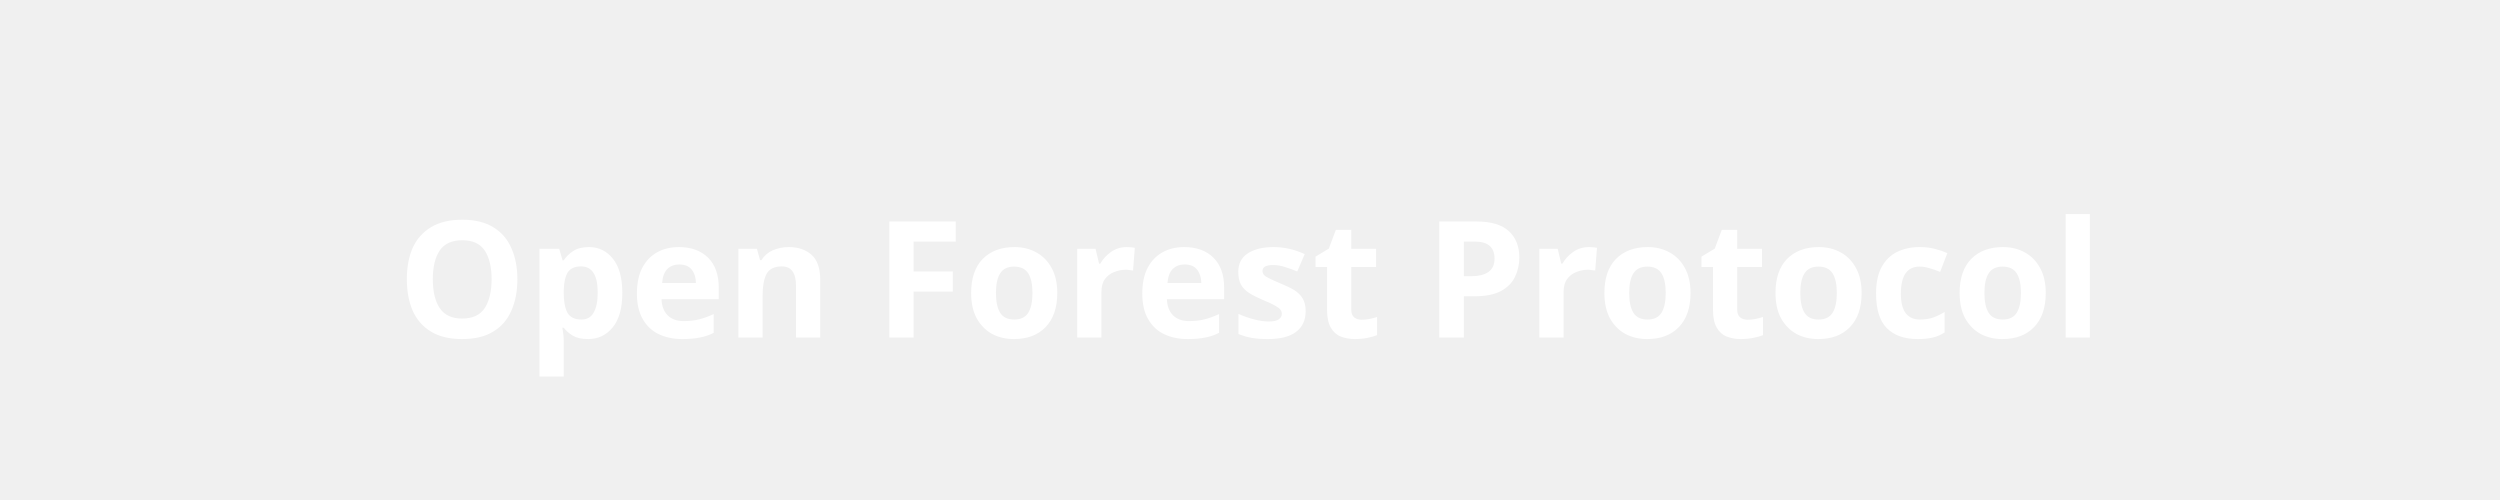
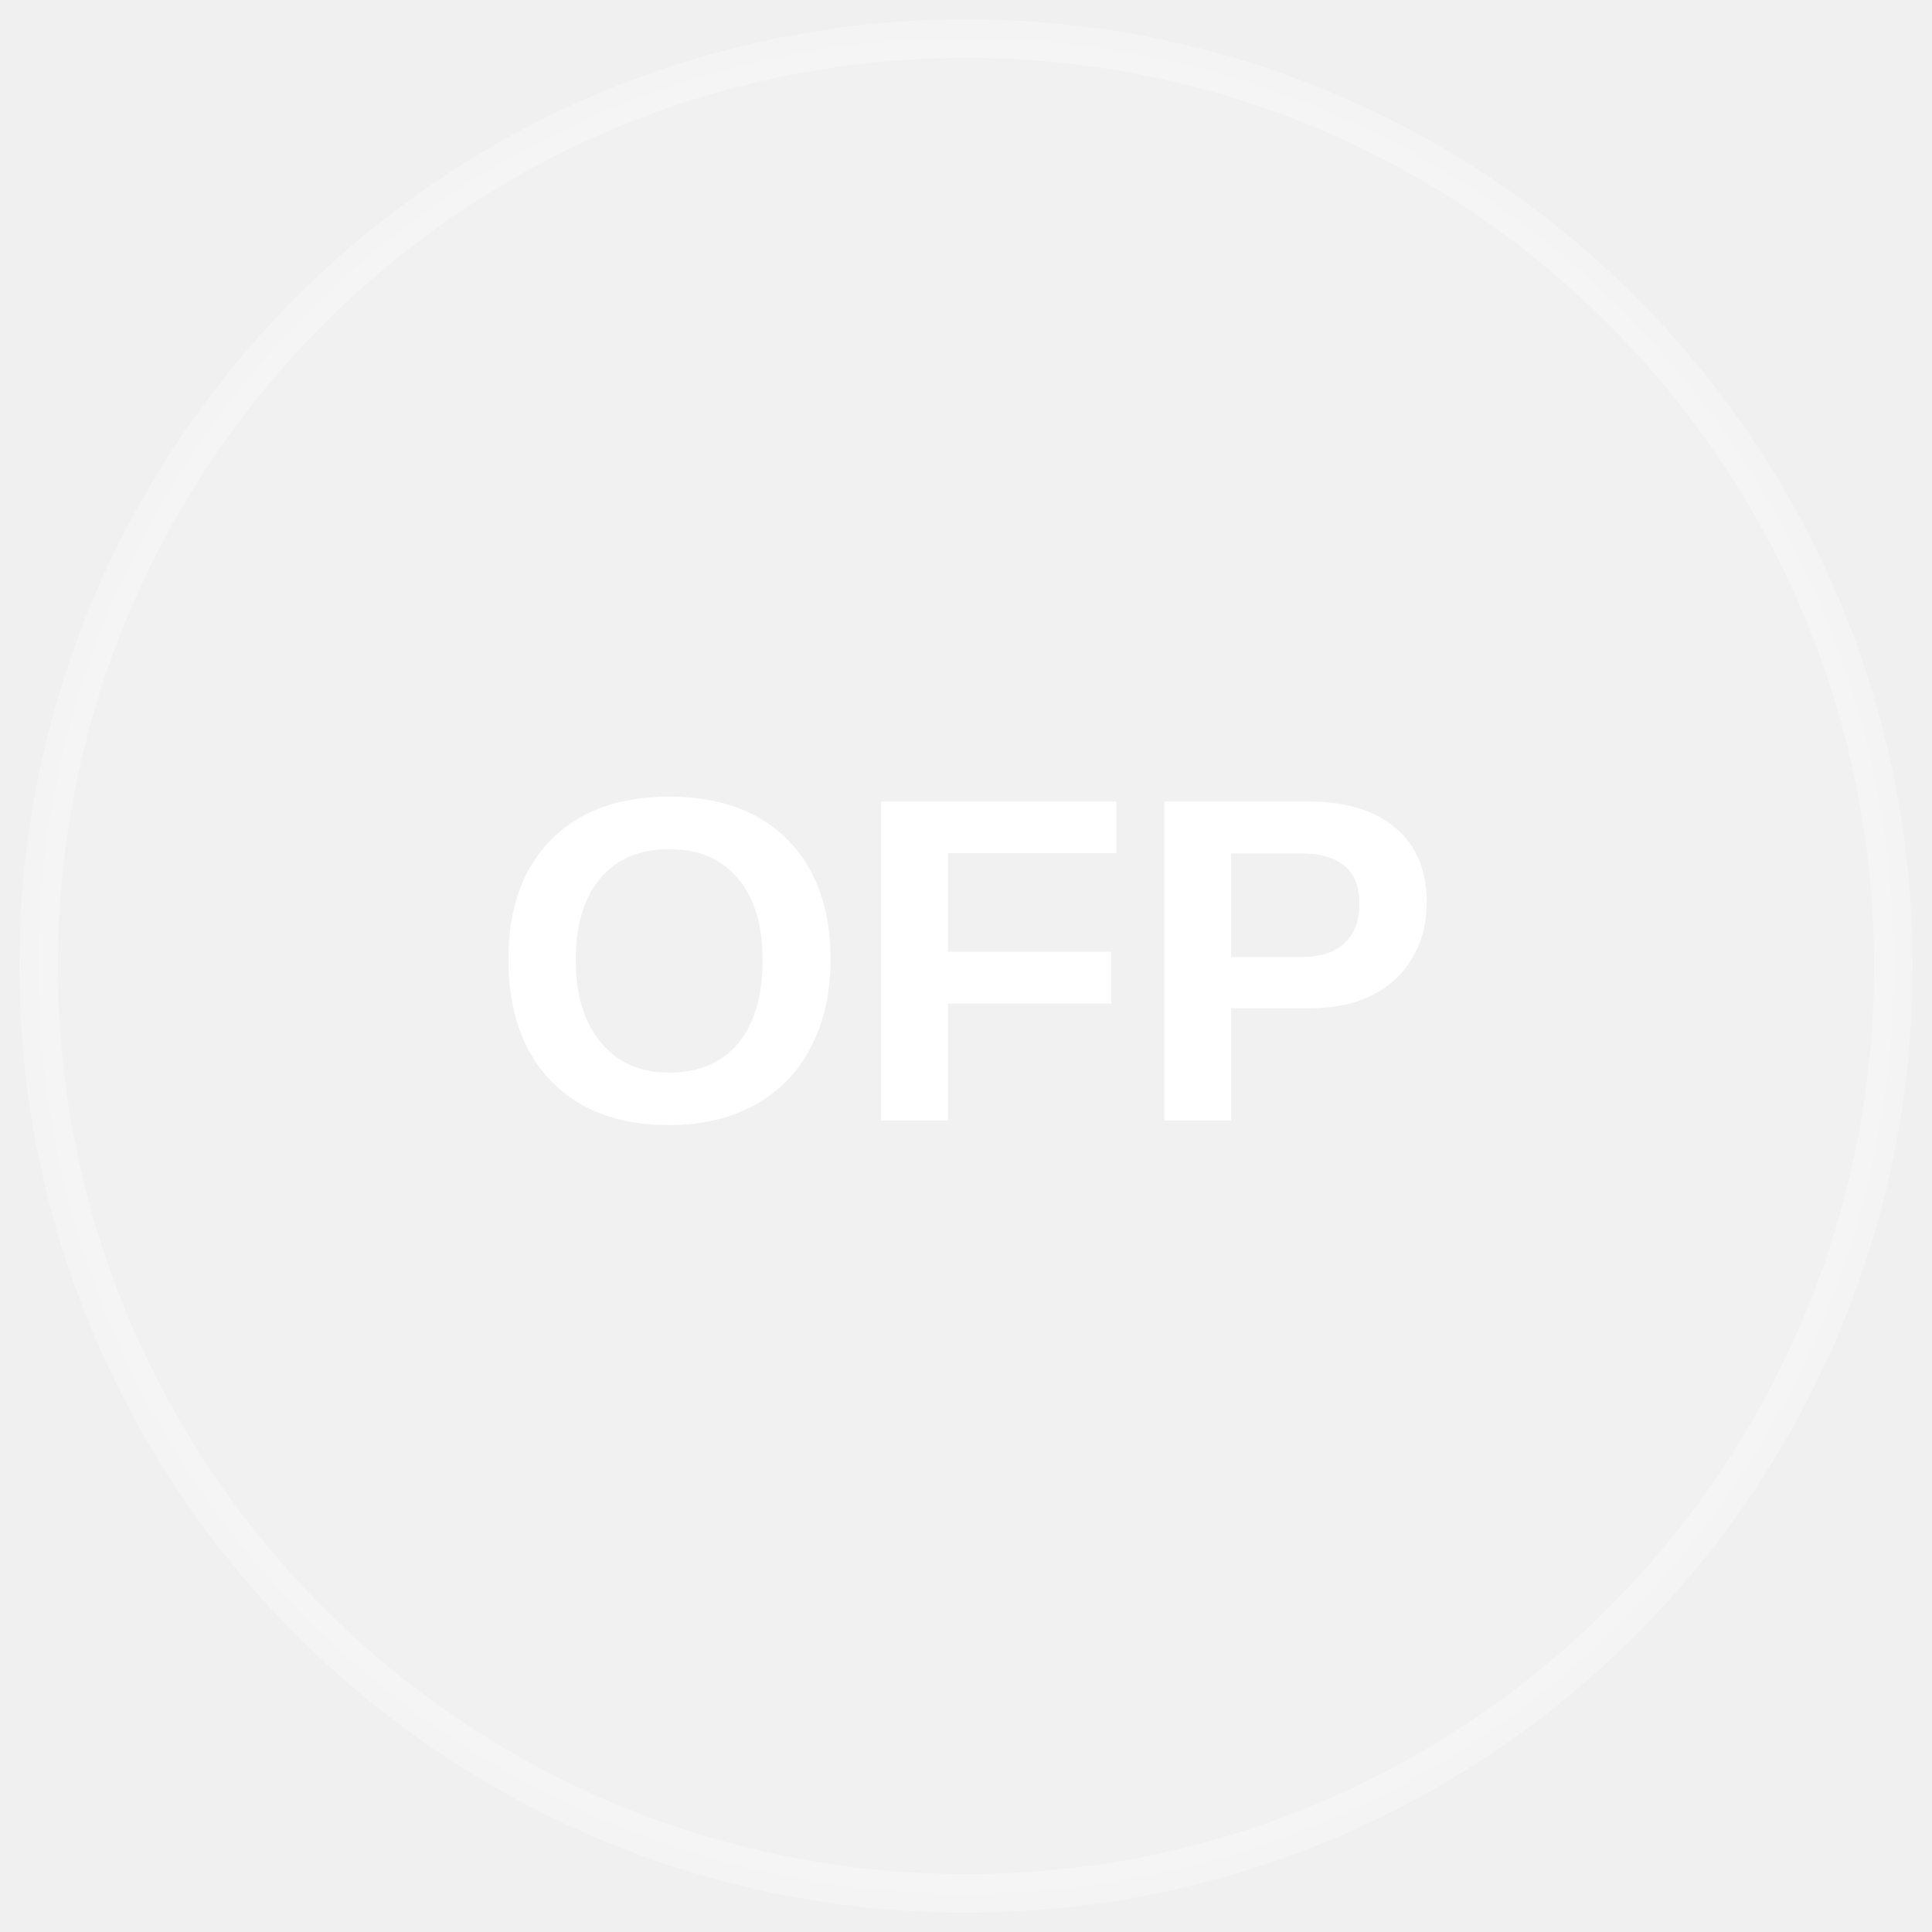
- <svg xmlns="http://www.w3.org/2000/svg" viewBox="0 0 200 40">
-   <text x="100" y="27" text-anchor="middle" font-family="Space Grotesk,sans-serif" font-weight="700" font-size="13" fill="#ffffff">Open Forest Protocol</text>
+ <svg xmlns="http://www.w3.org/2000/svg" viewBox="0 0 100 100">
+   <circle cx="50" cy="50" r="48" fill="rgba(255,255,255,0.1)" stroke="rgba(255,255,255,0.25)" stroke-width="2" />
+   <text x="50" y="58" text-anchor="middle" font-family="Space Grotesk,Arial,sans-serif" font-weight="700" font-size="24" fill="#ffffff">OFP</text>
</svg>
